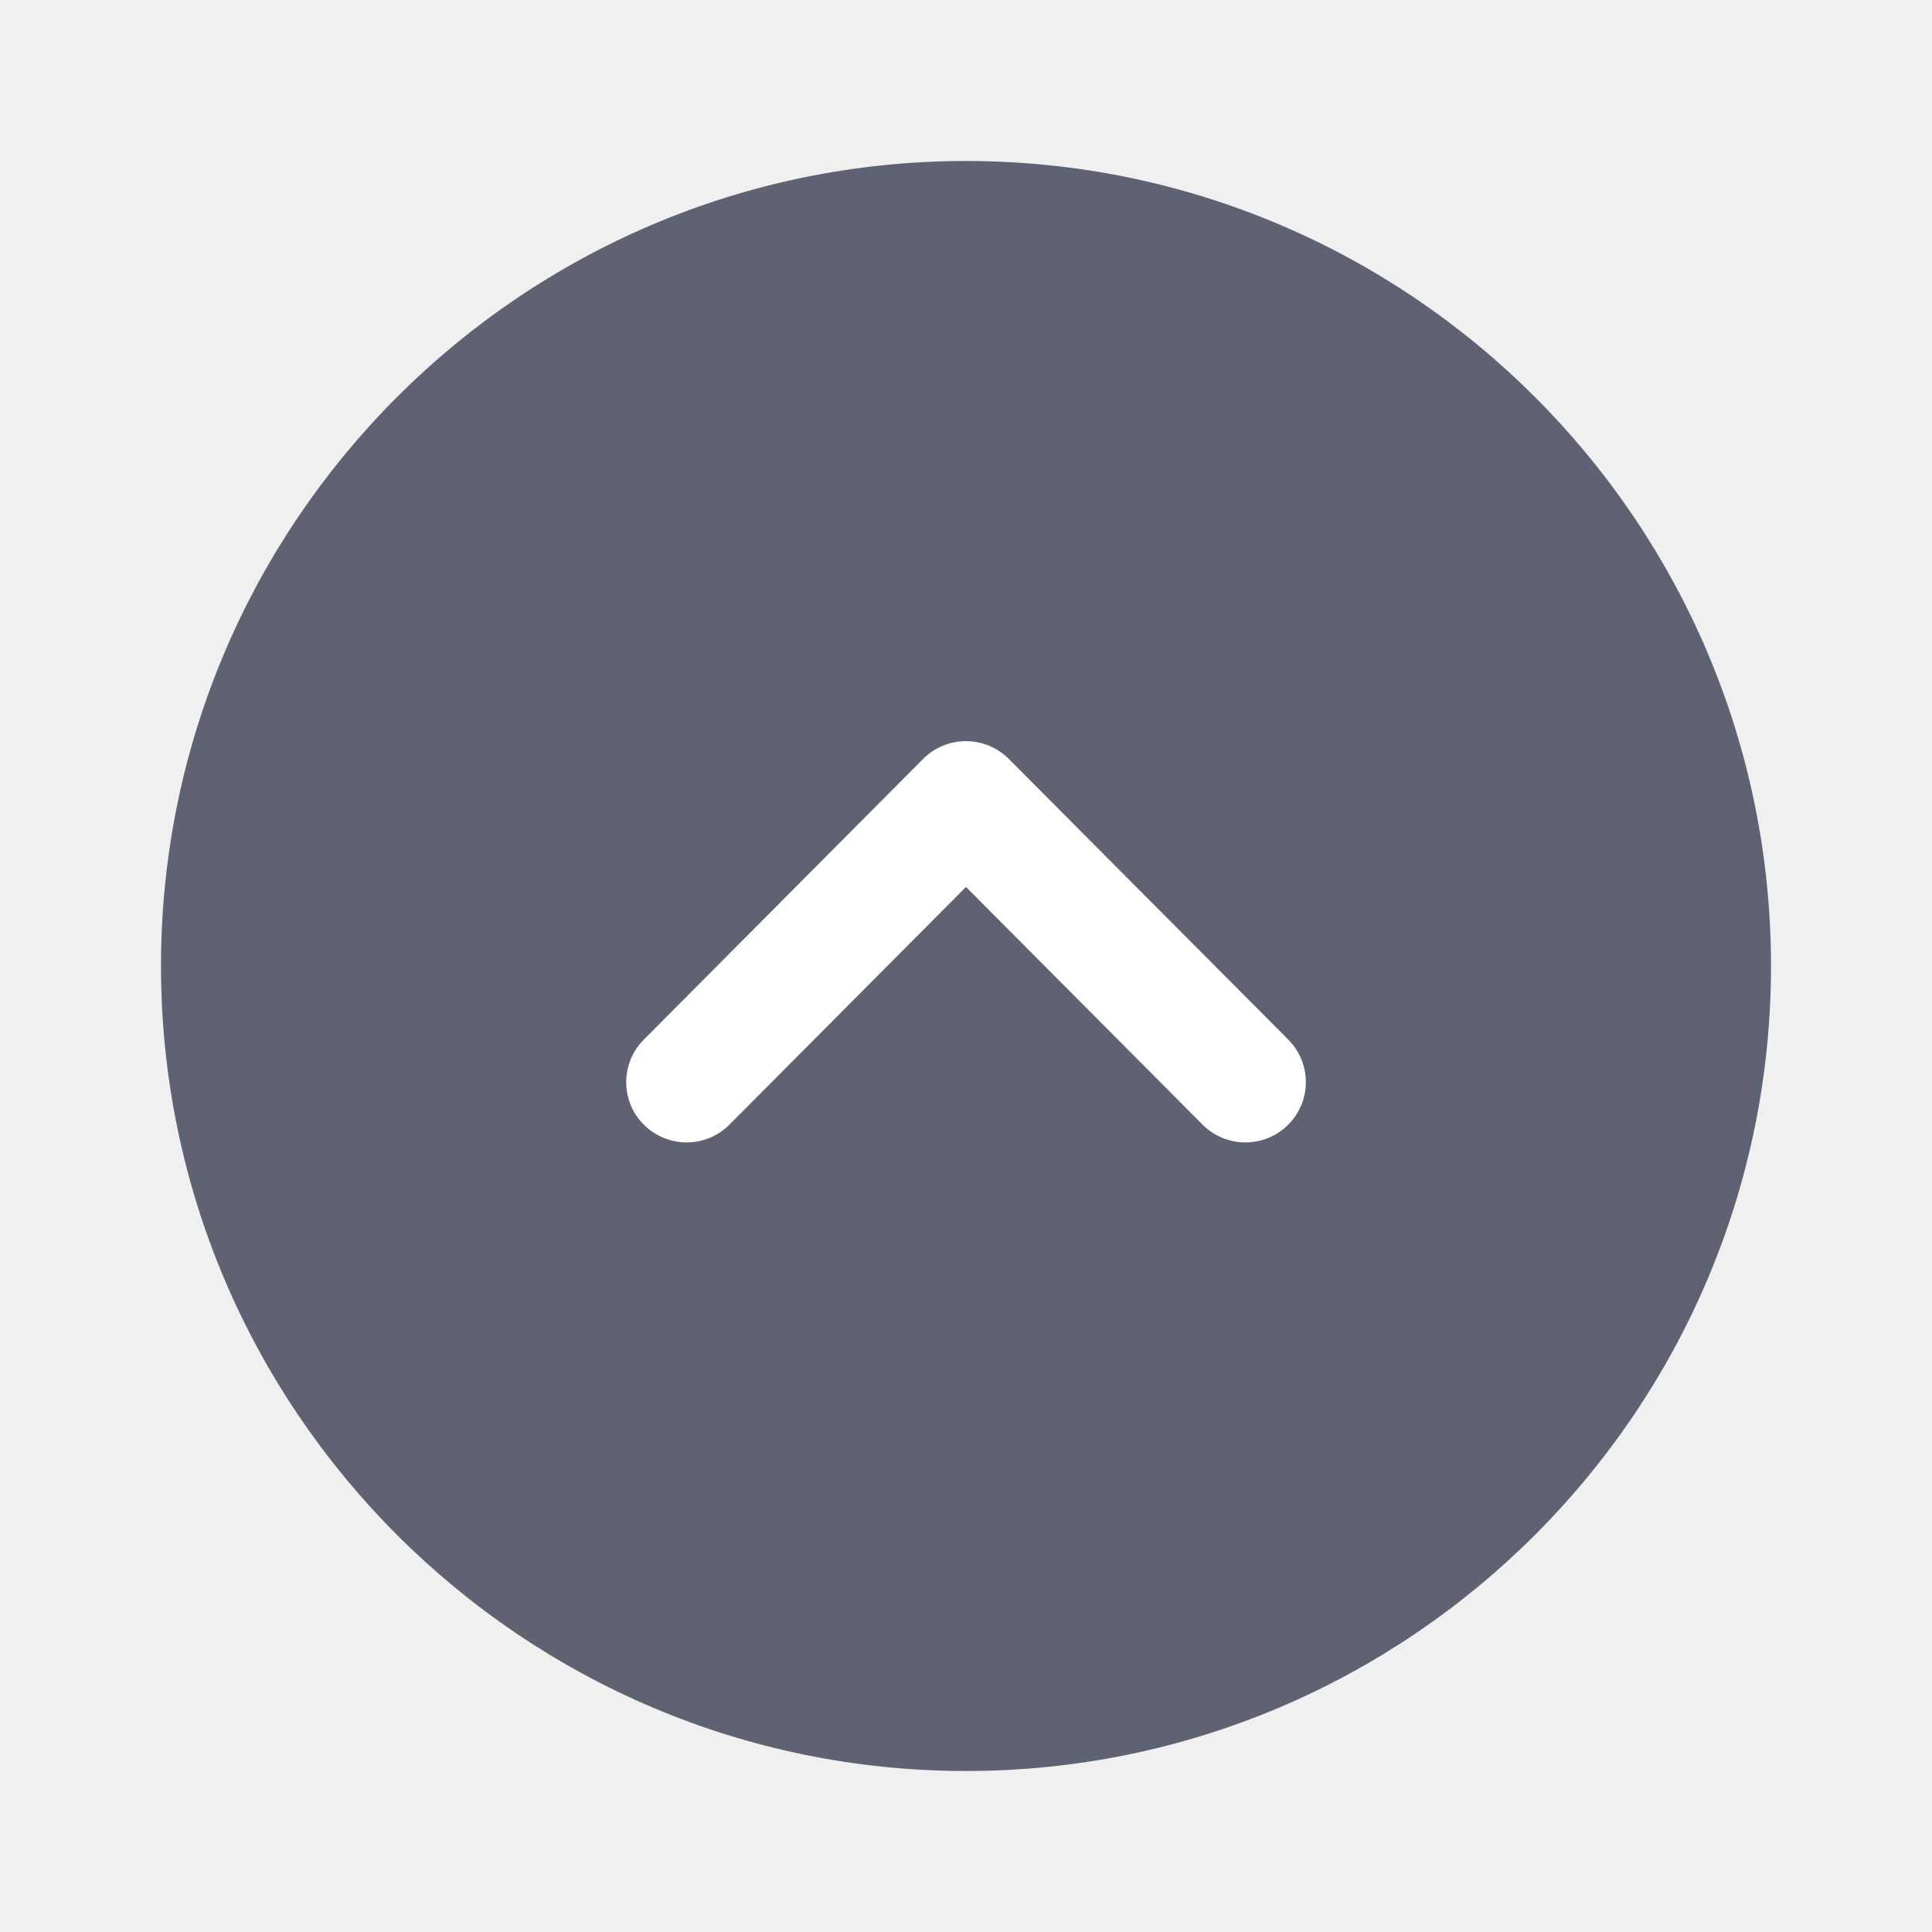
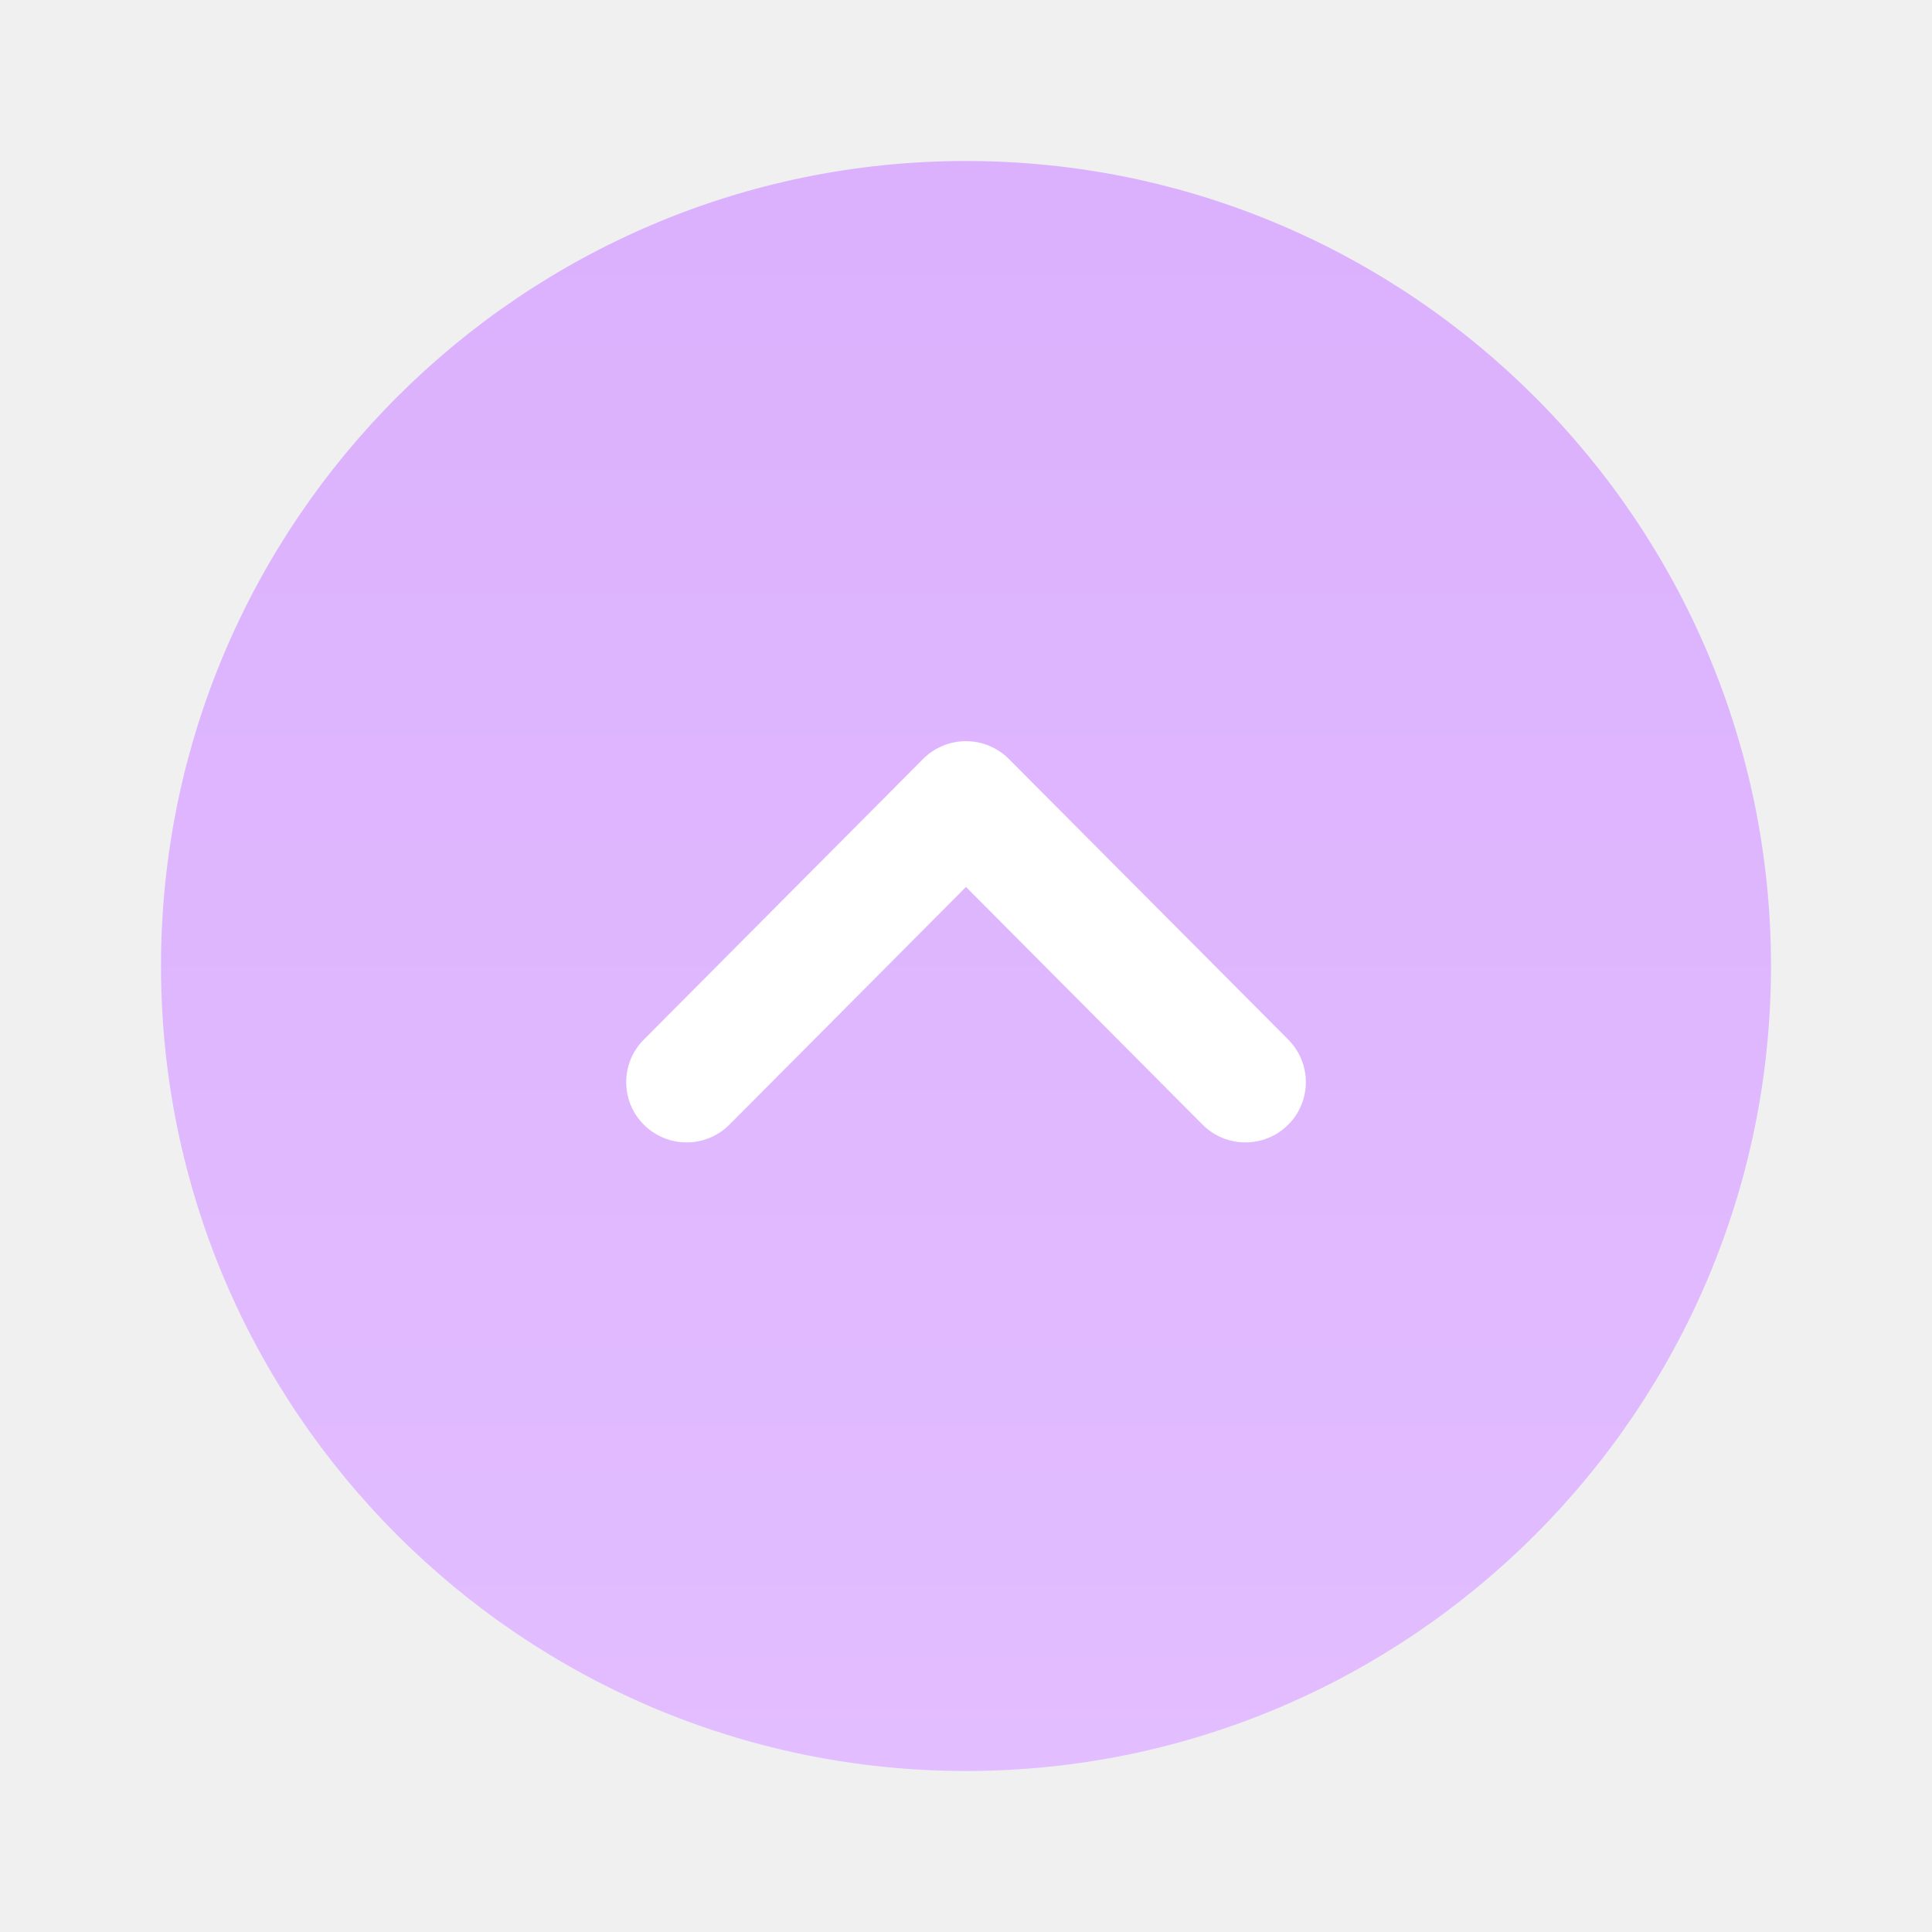
<svg xmlns="http://www.w3.org/2000/svg" width="24" height="24" viewBox="0 0 24 24" fill="none">
-   <path d="M2 12C2 6.485 6.486 2 12 2C17.514 2 22 6.485 22 12C22 17.514 17.514 22 12 22C6.486 22 2 17.514 2 12" fill="#5E6272" />
-   <path d="M7.779 13.443C7.779 13.252 7.852 13.059 7.998 12.914L11.468 9.427C11.609 9.286 11.8 9.207 12 9.207C12.199 9.207 12.39 9.286 12.531 9.427L16.003 12.914C16.295 13.207 16.295 13.681 16.001 13.973C15.707 14.265 15.232 14.264 14.94 13.972L12 11.018L9.06 13.972C8.768 14.264 8.294 14.265 8 13.973C7.852 13.828 7.779 13.634 7.779 13.443" fill="white" />
+   <path d="M2 12C2 6.485 6.486 2 12 2C17.514 2 22 6.485 22 12C22 17.514 17.514 22 12 22C6.486 22 2 17.514 2 12" fill="url(#paint0_linear_544_12757)" />
+   <path d="M7.779 13.443C7.779 13.252 7.852 13.059 7.998 12.914L11.468 9.427C11.609 9.286 11.8 9.207 12 9.207C12.199 9.207 12.39 9.286 12.531 9.427L16.003 12.914C16.295 13.207 16.295 13.681 16.001 13.973C15.707 14.265 15.232 14.264 14.94 13.972L12 11.018L9.06 13.972C8.768 14.264 8.294 14.265 8 13.973C7.852 13.828 7.779 13.634 7.779 13.443Z" fill="white" />
+   <defs>
+     <linearGradient id="paint0_linear_544_12757" x1="12" y1="22" x2="12" y2="2" gradientUnits="userSpaceOnUse">
+       <stop stop-color="#E2BDFF" />
+       <stop offset="1" stop-color="#DBB0FD" />
+     </linearGradient>
+   </defs>
</svg>
